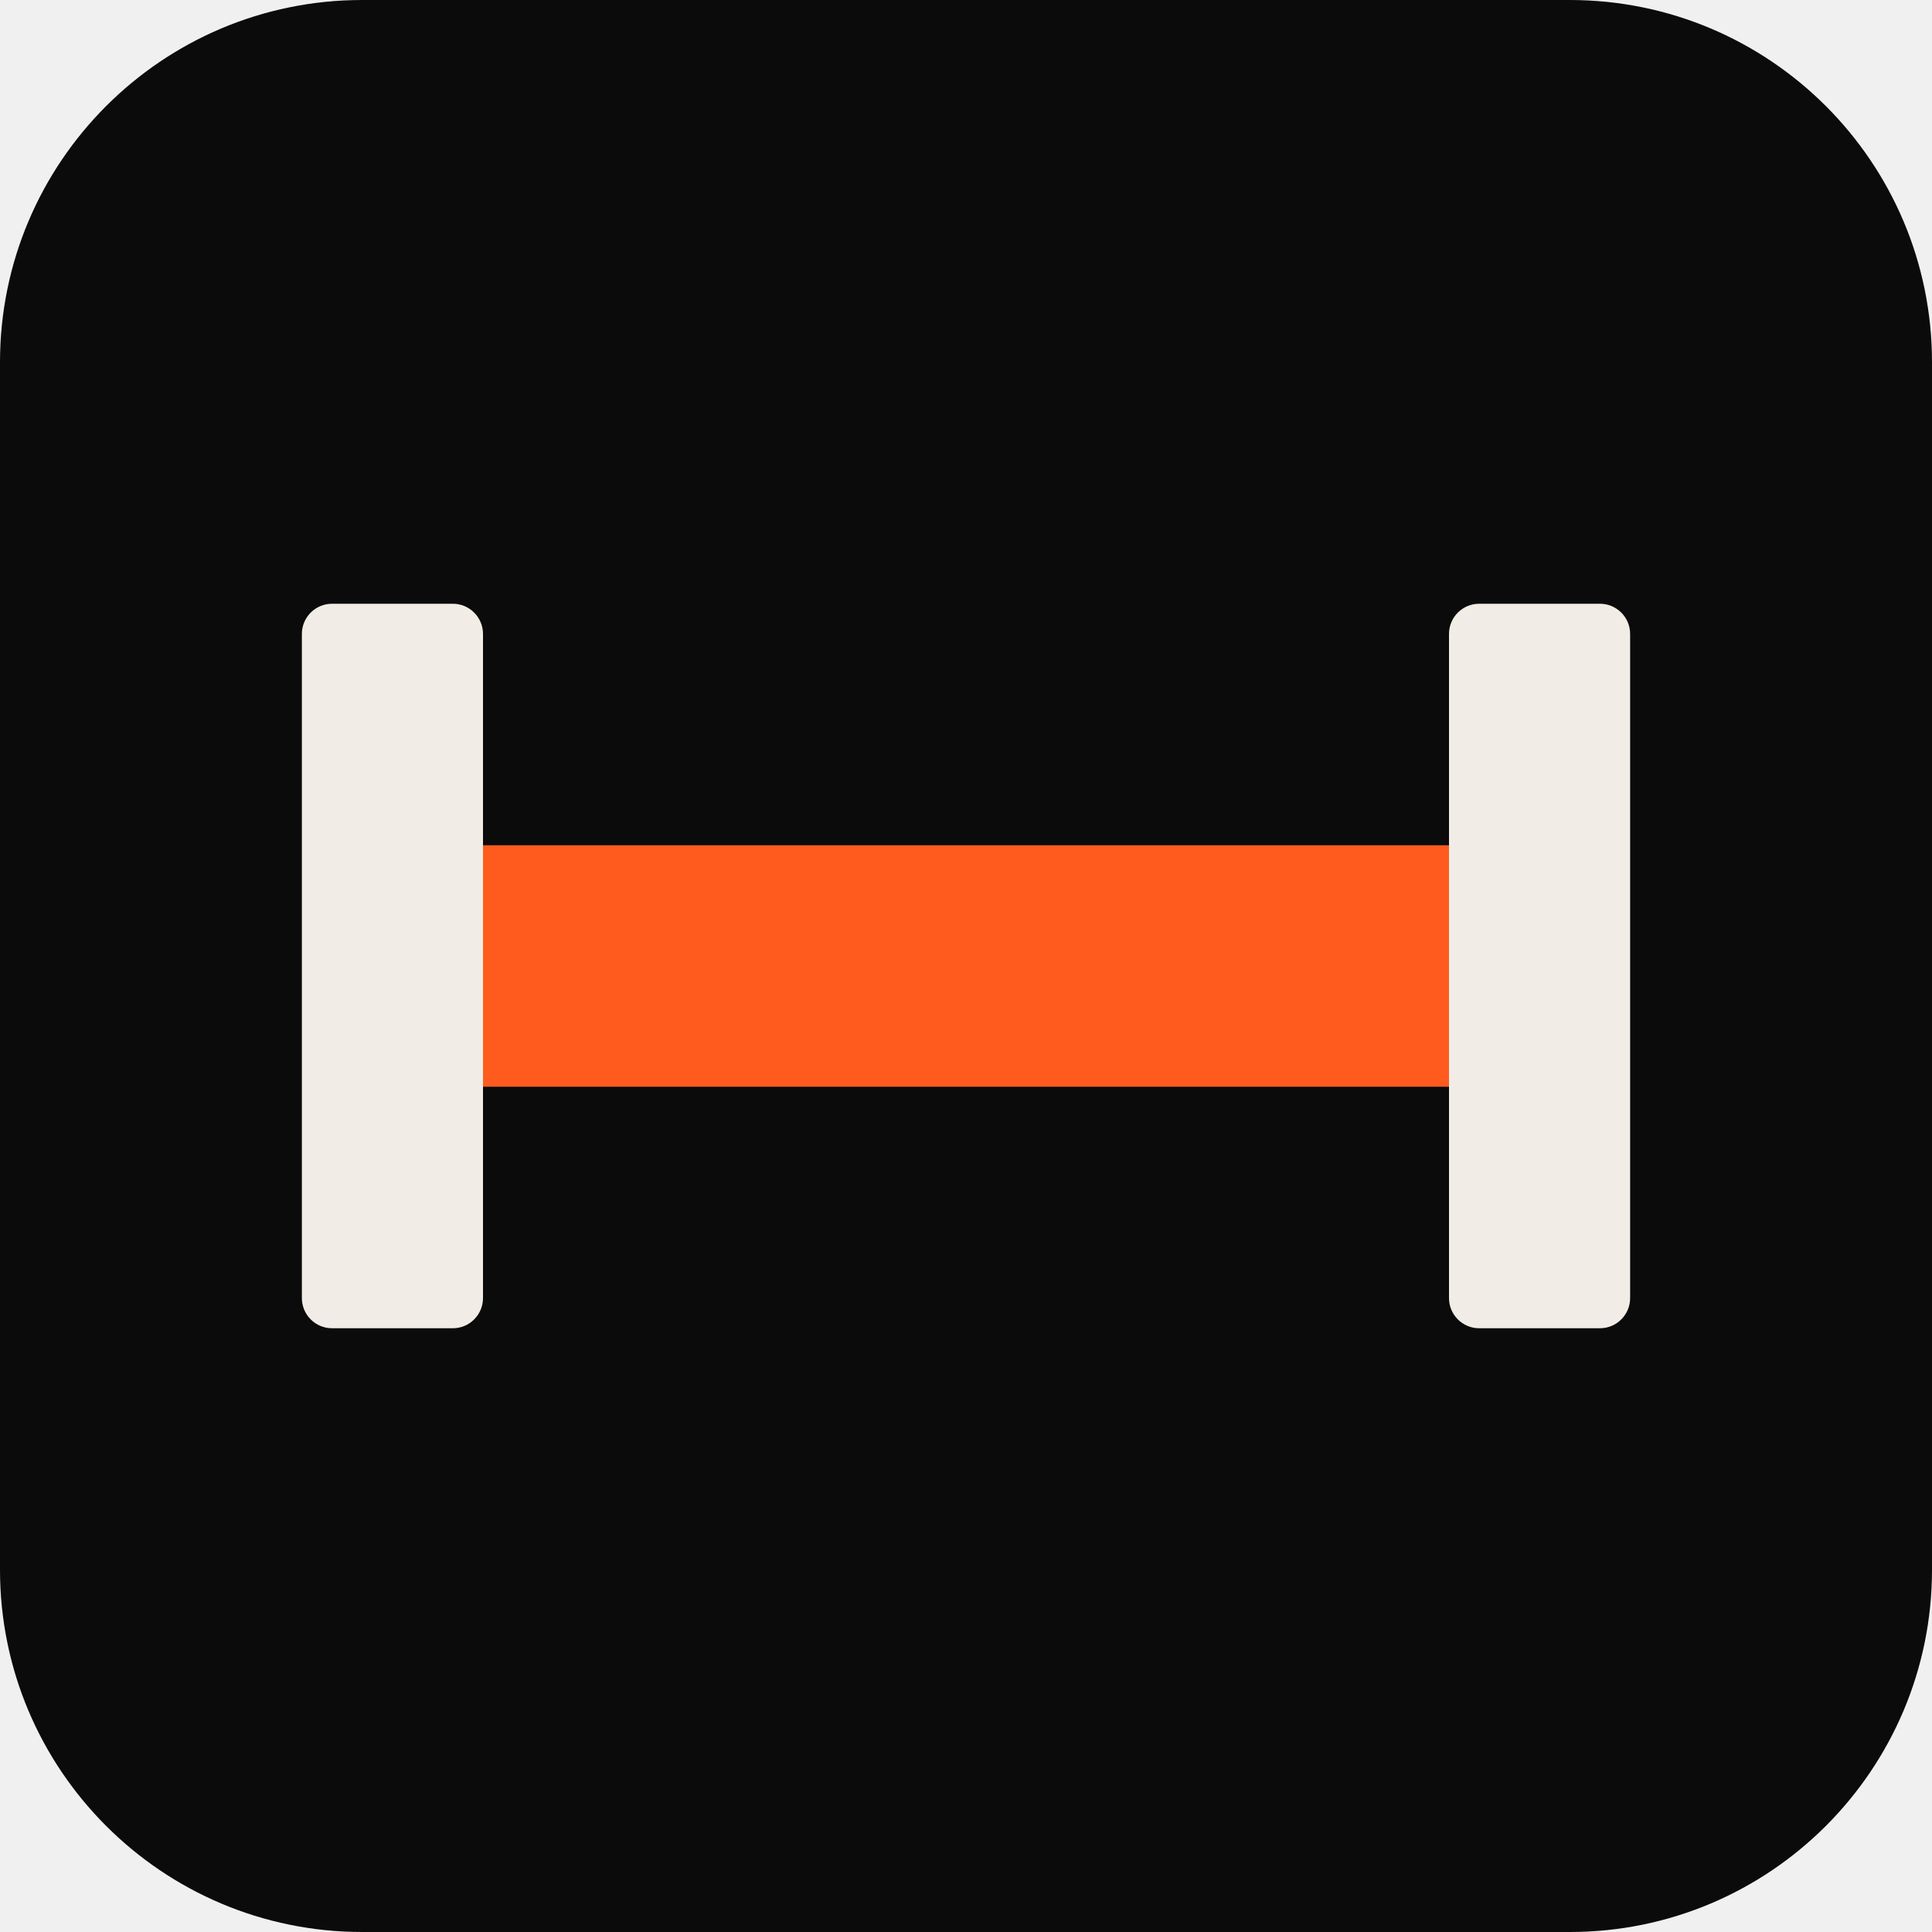
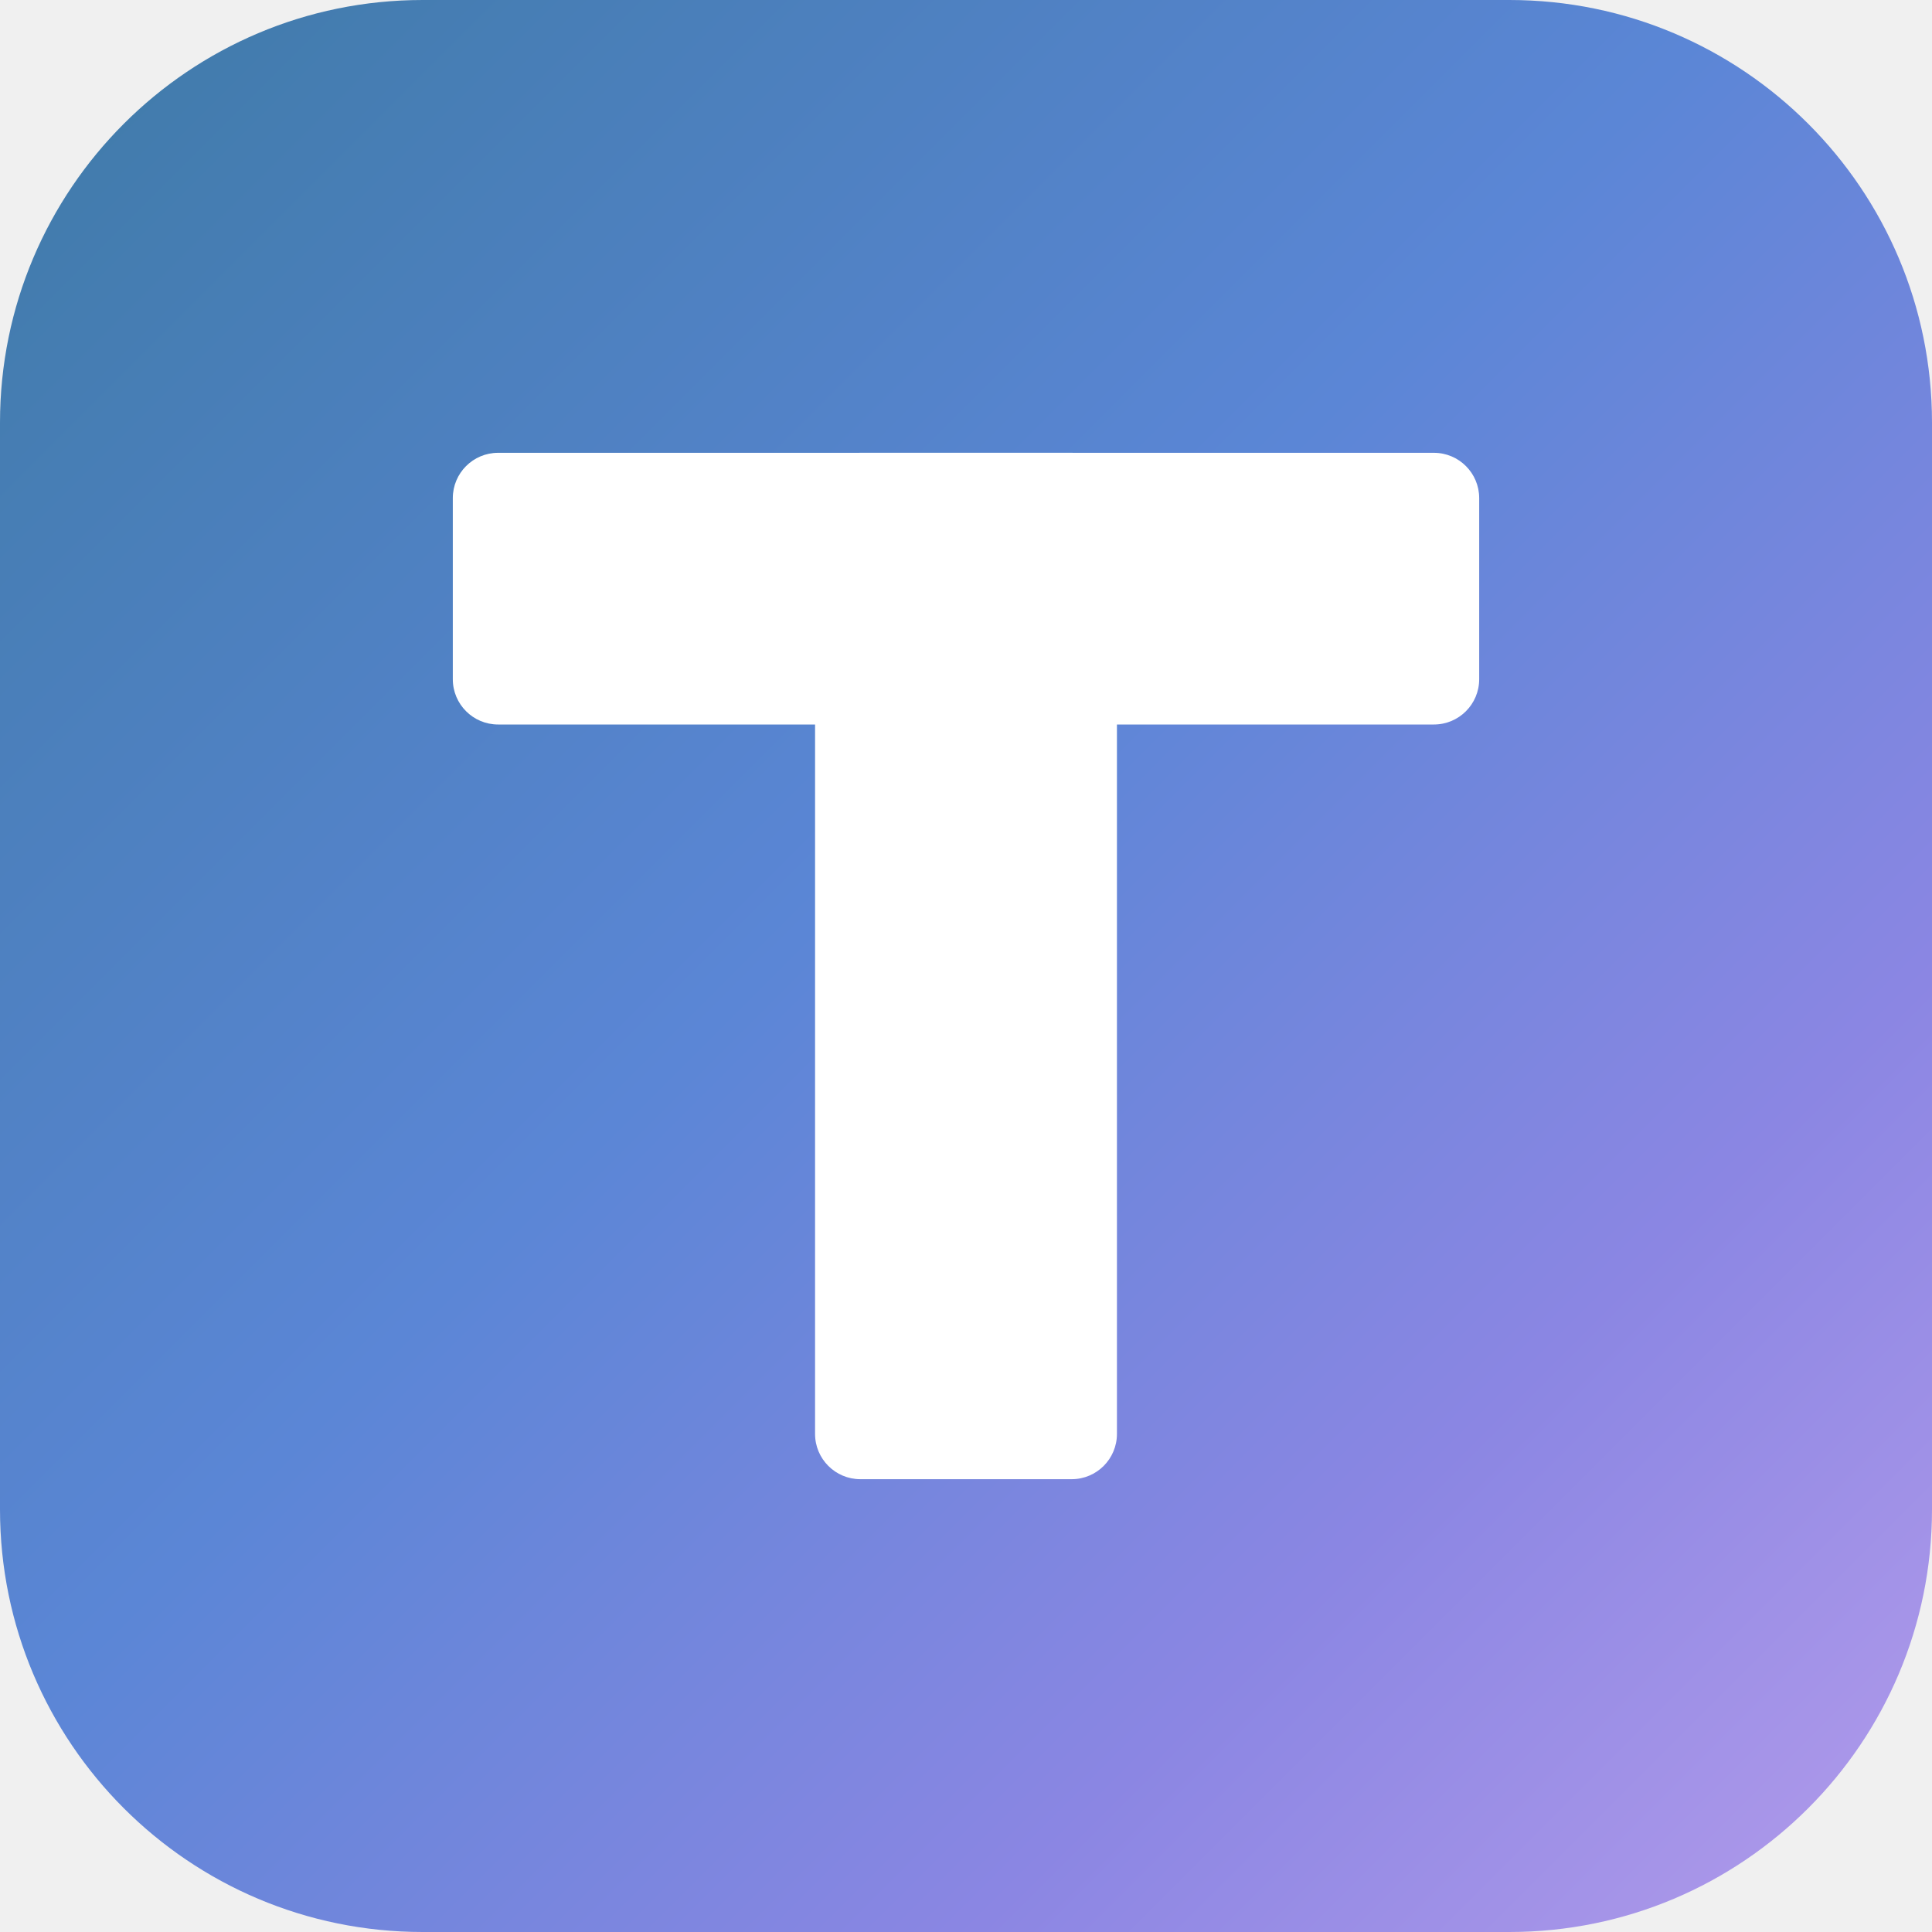
<svg xmlns="http://www.w3.org/2000/svg" viewBox="0 0 64 64">
-   <rect width="64" height="64" rx="12" fill="#0B0B0B" />
-   <rect x="14" y="28" width="36" height="8" fill="#FF5B1F" />
-   <rect x="10" y="20" width="6" height="24" rx="1" fill="#F1EDE6" />
-   <rect x="48" y="20" width="6" height="24" rx="1" fill="#F1EDE6" />
+   <defs>
+     <linearGradient id="g" x1="0" y1="0" x2="1" y2="1">
+       <stop offset="0" stop-color="#3E7AA6" />
+       <stop offset=".45" stop-color="#5B86D6" />
+       <stop offset=".75" stop-color="#8B86E3" />
+       <stop offset="1" stop-color="#B49CEB" />
+     </linearGradient>
+   </defs>
+   <rect width="64" height="64" rx="14" fill="url(#g)" />
+   <rect x="15" y="15" width="34" height="9" rx="1.5" fill="#fff" />
+   <rect x="27" y="15" width="10" height="34" rx="1.5" fill="#fff" />
</svg>
